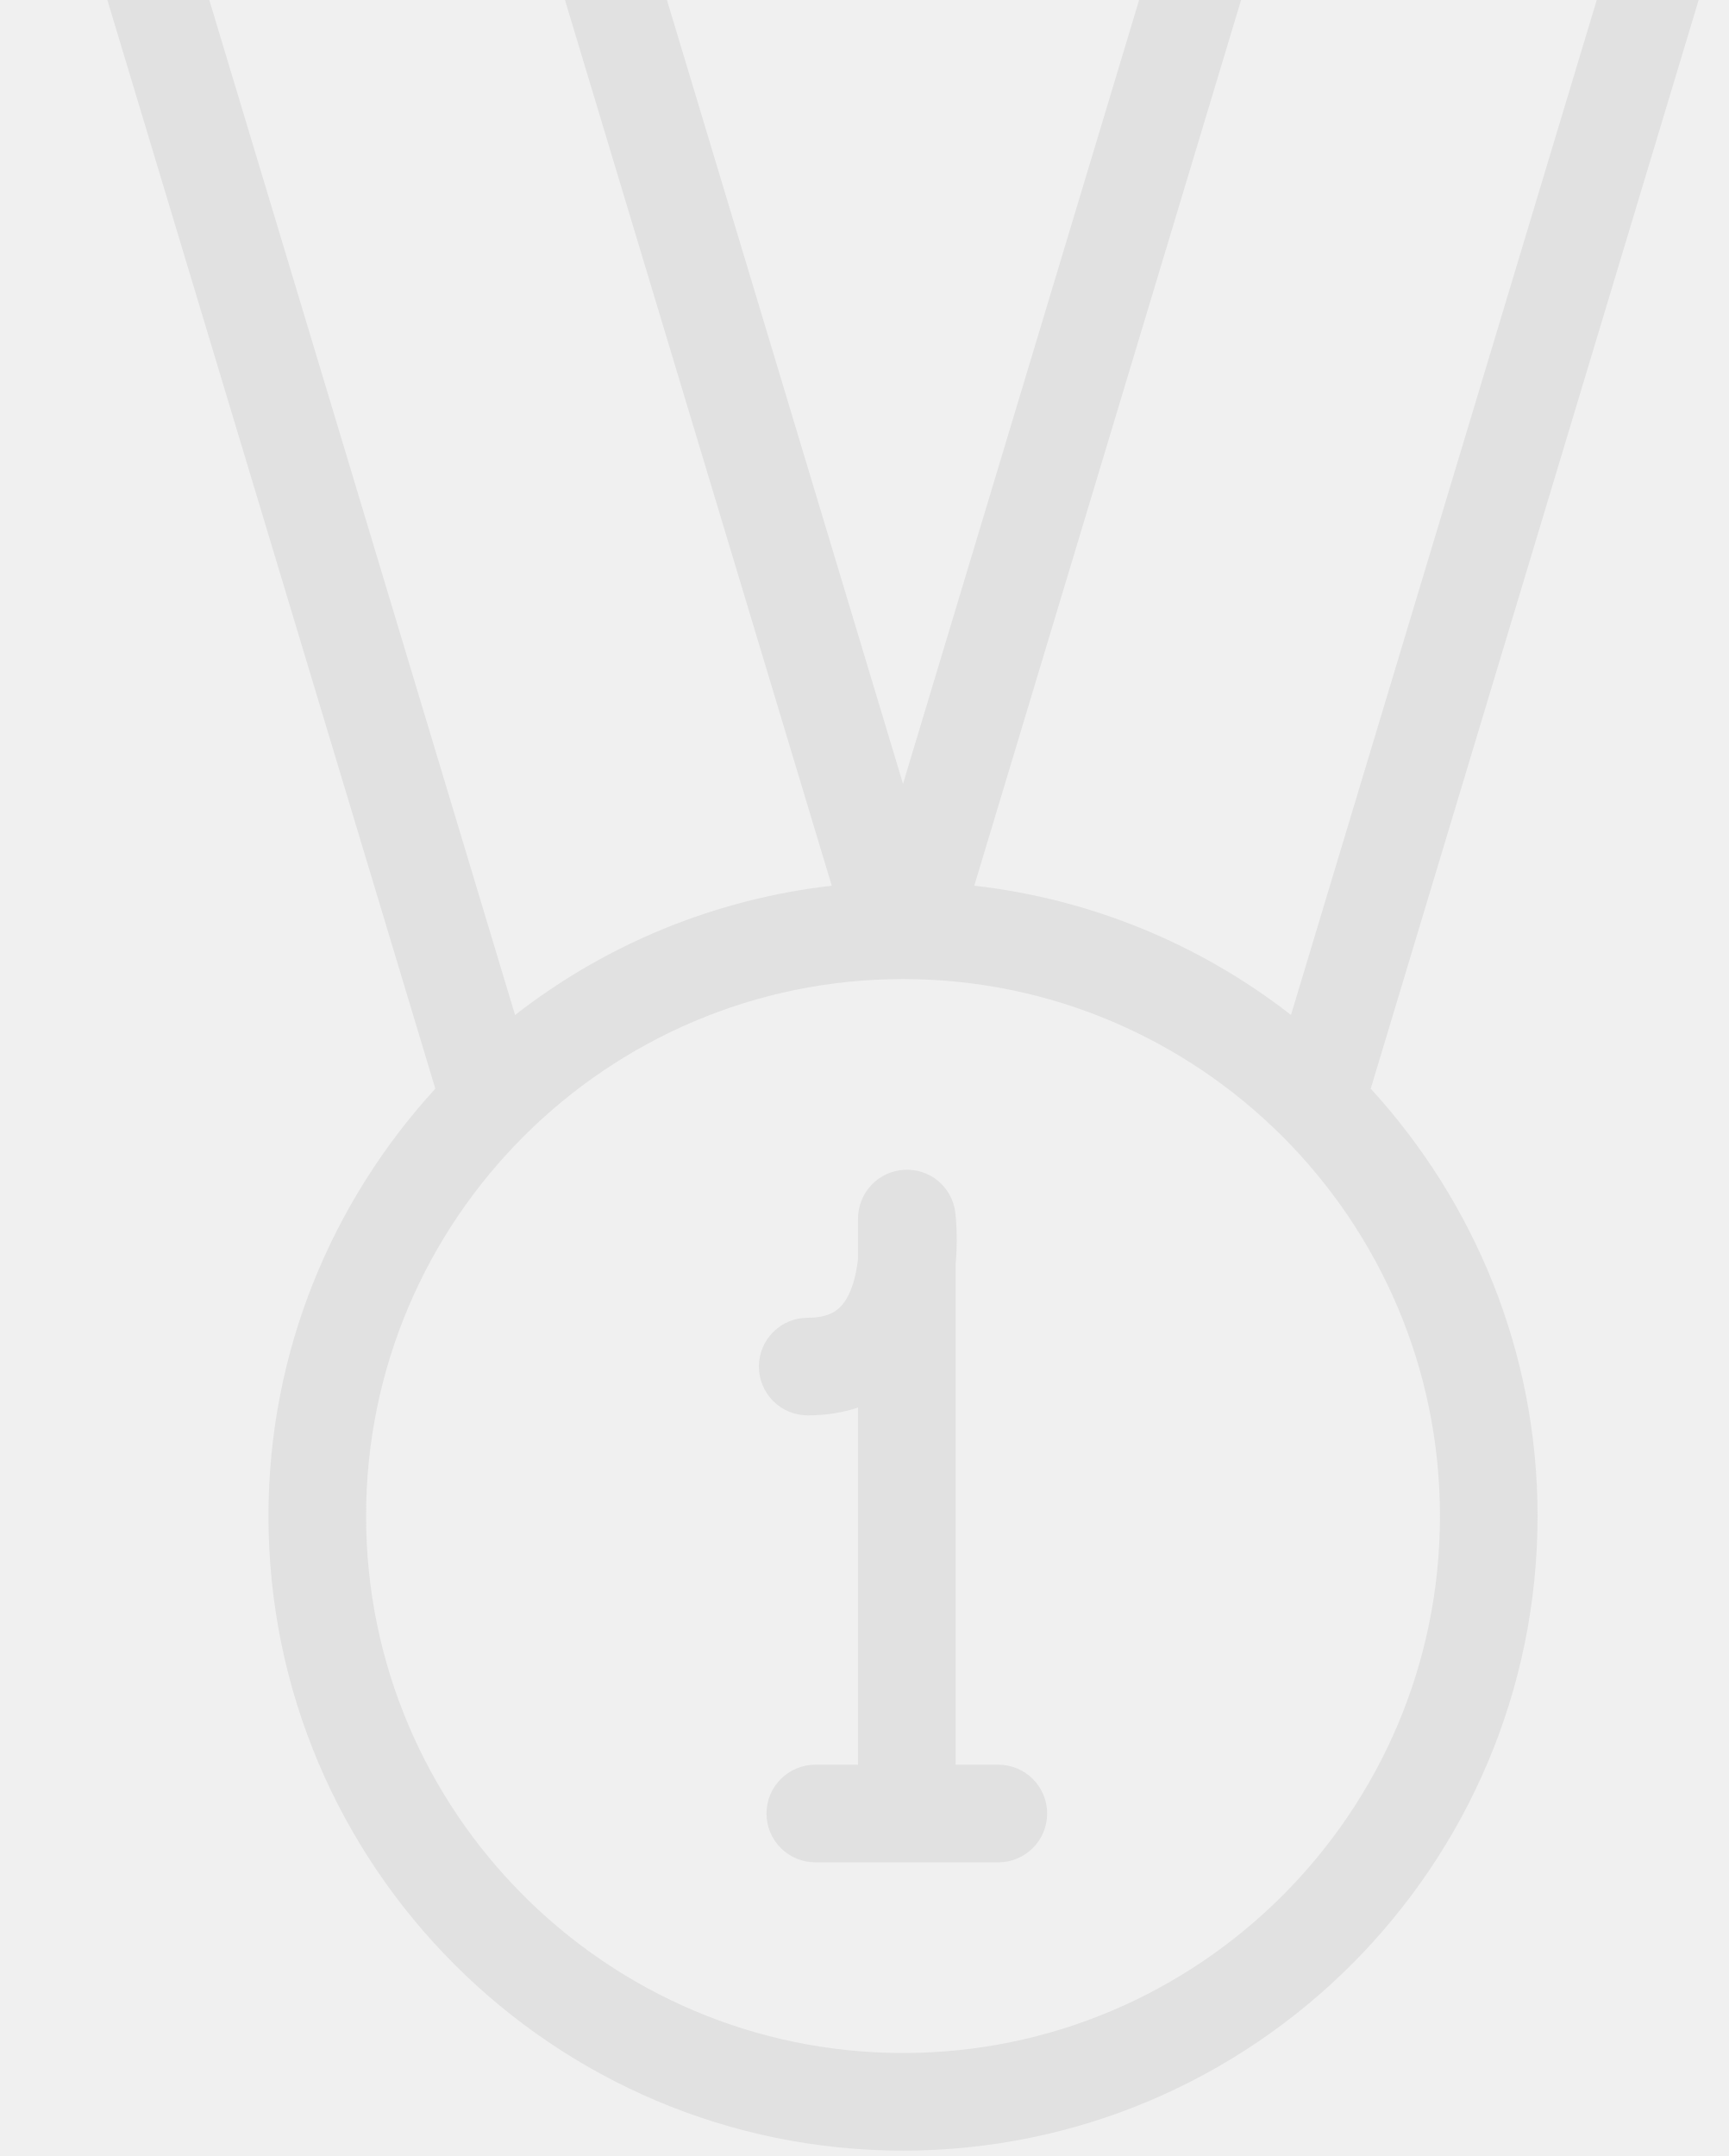
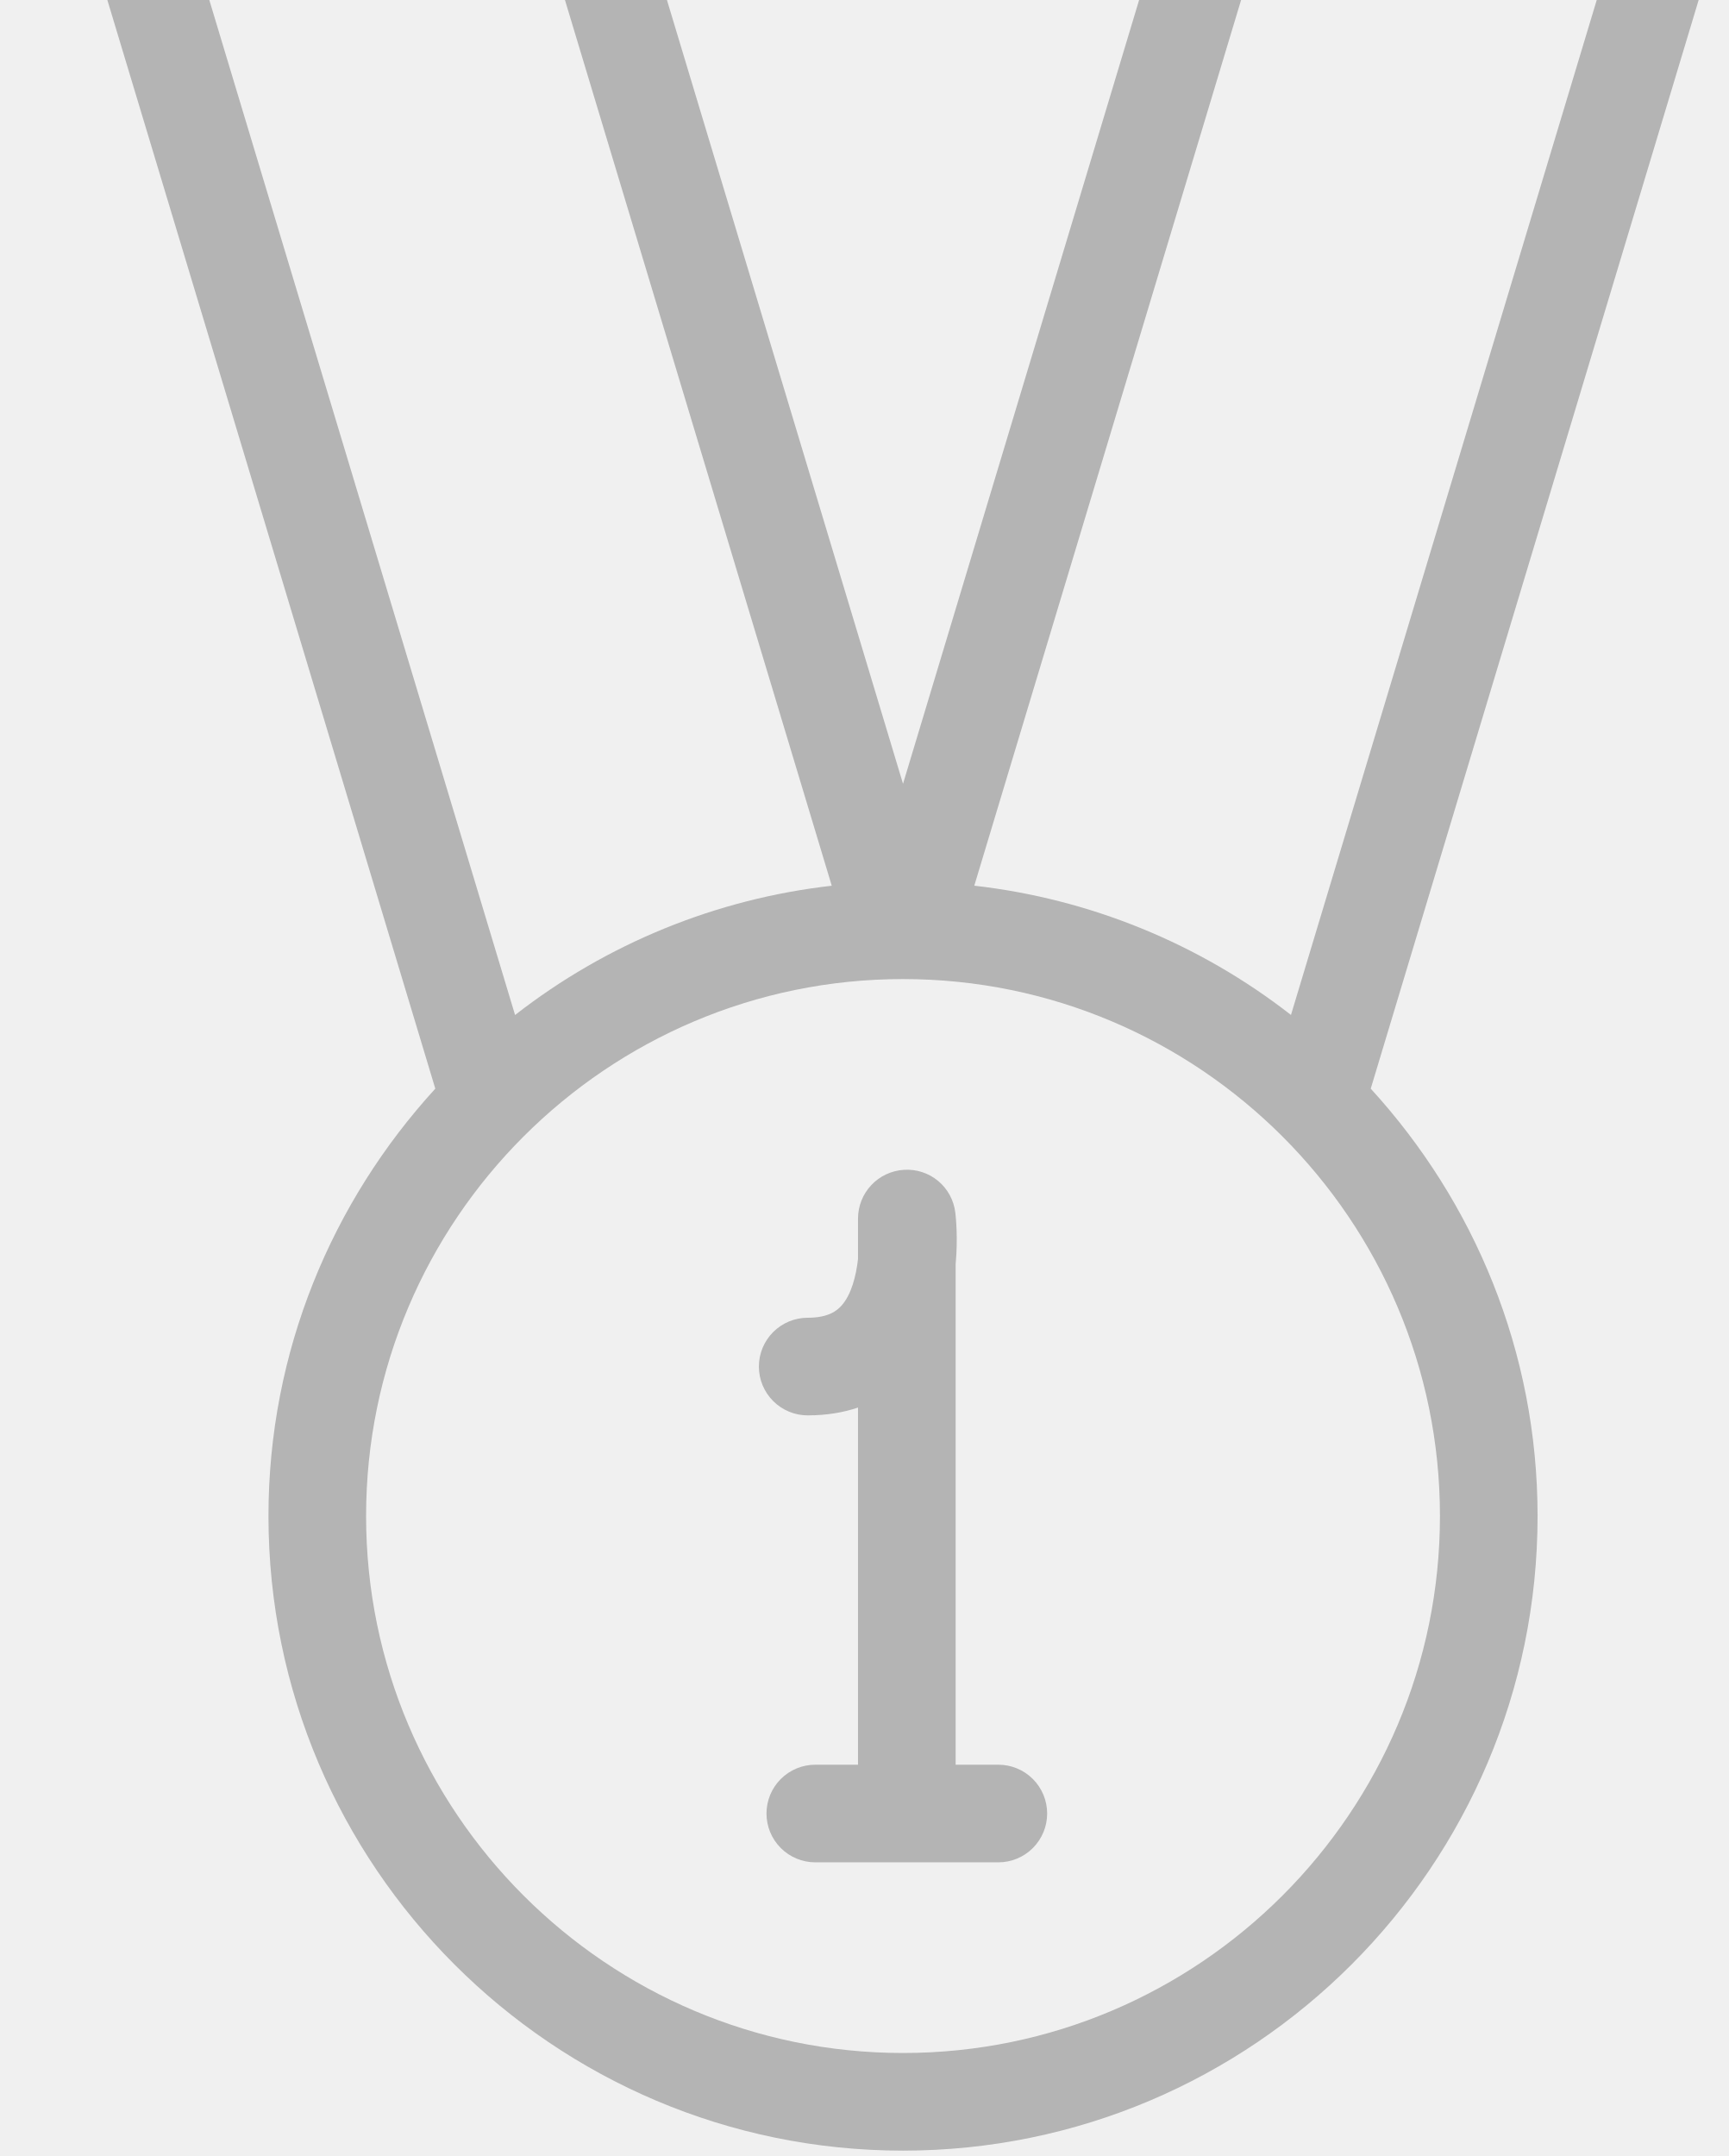
<svg xmlns="http://www.w3.org/2000/svg" width="85" height="106" viewBox="0 0 85 106" fill="none">
  <g clip-path="url(#clip0_199_880)">
-     <path d="M21.403 53.524C16.327 59.075 13.2 66.439 13.2 74.536C13.2 91.74 27.197 105.736 44.4 105.736C61.603 105.736 75.6 91.74 75.6 74.536C75.6 66.439 72.473 59.075 67.397 53.524L86.885 -11.17C86.993 -11.528 87.016 -11.907 86.952 -12.276C86.888 -12.644 86.738 -12.993 86.515 -13.293C86.292 -13.594 86.002 -13.838 85.668 -14.007C85.334 -14.175 84.965 -14.263 84.591 -14.264H62.088C61.573 -14.264 61.071 -14.098 60.658 -13.79C60.244 -13.483 59.94 -13.051 59.791 -12.557L44.4 38.536L29.009 -12.56C28.86 -13.053 28.556 -13.484 28.142 -13.791C27.729 -14.098 27.227 -14.264 26.712 -14.264H4.212C3.838 -14.264 3.468 -14.177 3.133 -14.008C2.799 -13.84 2.508 -13.596 2.284 -13.295C2.061 -12.995 1.911 -12.646 1.846 -12.277C1.782 -11.908 1.805 -11.529 1.913 -11.17L21.403 53.524ZM44.4 100.936C29.844 100.936 18 89.092 18 74.536C18 59.98 29.844 48.136 44.4 48.136C58.956 48.136 70.8 59.98 70.8 74.536C70.8 89.092 58.959 100.936 44.4 100.936ZM63.874 -9.464H81.36L63.475 49.9C58.969 46.388 53.581 44.189 47.904 43.545L63.874 -9.464ZM24.927 -9.464L40.896 43.547C35.219 44.191 29.831 46.39 25.325 49.903L7.44 -9.464H24.927Z" fill="#8C8C8C" fill-opacity="0.15" />
-     <path d="M49.087 86.762H46.987V62.162C47.107 60.854 46.997 59.838 46.971 59.618C46.899 59.01 46.597 58.452 46.126 58.061C45.655 57.669 45.052 57.474 44.441 57.515C43.831 57.552 43.258 57.821 42.84 58.266C42.421 58.711 42.188 59.299 42.187 59.91V61.9C42.091 62.74 41.861 63.642 41.383 64.182C41.153 64.442 40.731 64.787 39.713 64.787C39.077 64.787 38.466 65.04 38.016 65.49C37.566 65.94 37.313 66.551 37.313 67.187C37.313 67.824 37.566 68.434 38.016 68.884C38.466 69.334 39.077 69.587 39.713 69.587C40.666 69.587 41.487 69.438 42.187 69.203V86.762H40.087C39.451 86.762 38.84 87.014 38.39 87.465C37.94 87.915 37.687 88.525 37.687 89.162C37.687 89.798 37.94 90.409 38.39 90.859C38.84 91.309 39.451 91.562 40.087 91.562H49.087C49.724 91.562 50.334 91.309 50.784 90.859C51.234 90.409 51.487 89.798 51.487 89.162C51.487 88.525 51.234 87.915 50.784 87.465C50.334 87.014 49.724 86.762 49.087 86.762Z" fill="#8C8C8C" fill-opacity="0.15" />
+     <path d="M21.403 53.524C16.327 59.075 13.2 66.439 13.2 74.536C13.2 91.74 27.197 105.736 44.4 105.736C61.603 105.736 75.6 91.74 75.6 74.536C75.6 66.439 72.473 59.075 67.397 53.524L86.885 -11.17C86.993 -11.528 87.016 -11.907 86.952 -12.276C86.888 -12.644 86.738 -12.993 86.515 -13.293C86.292 -13.594 86.002 -13.838 85.668 -14.007C85.334 -14.175 84.965 -14.263 84.591 -14.264H62.088C61.573 -14.264 61.071 -14.098 60.658 -13.79C60.244 -13.483 59.94 -13.051 59.791 -12.557L44.4 38.536L29.009 -12.56C28.86 -13.053 28.556 -13.484 28.142 -13.791C27.729 -14.098 27.227 -14.264 26.712 -14.264H4.212C3.838 -14.264 3.468 -14.177 3.133 -14.008C2.799 -13.84 2.508 -13.596 2.284 -13.295C2.061 -12.995 1.911 -12.646 1.846 -12.277C1.782 -11.908 1.805 -11.529 1.913 -11.17L21.403 53.524ZM44.4 100.936C29.844 100.936 18 89.092 18 74.536C18 59.98 29.844 48.136 44.4 48.136C58.956 48.136 70.8 59.98 70.8 74.536C70.8 89.092 58.959 100.936 44.4 100.936ZM63.874 -9.464H81.36L63.475 49.9C58.969 46.388 53.581 44.189 47.904 43.545L63.874 -9.464ZM24.927 -9.464L40.896 43.547C35.219 44.191 29.831 46.39 25.325 49.903L7.44 -9.464H24.927Z" fill="#8C8C8C" fill-opacity="0.6" />
+     <path d="M49.087 86.762H46.987V62.162C47.107 60.854 46.997 59.838 46.971 59.618C46.899 59.01 46.597 58.452 46.126 58.061C45.655 57.669 45.052 57.474 44.441 57.515C43.831 57.552 43.258 57.821 42.84 58.266C42.421 58.711 42.188 59.299 42.187 59.91V61.9C42.091 62.74 41.861 63.642 41.383 64.182C41.153 64.442 40.731 64.787 39.713 64.787C39.077 64.787 38.466 65.04 38.016 65.49C37.566 65.94 37.313 66.551 37.313 67.187C37.313 67.824 37.566 68.434 38.016 68.884C38.466 69.334 39.077 69.587 39.713 69.587C40.666 69.587 41.487 69.438 42.187 69.203V86.762H40.087C39.451 86.762 38.84 87.014 38.39 87.465C37.94 87.915 37.687 88.525 37.687 89.162C37.687 89.798 37.94 90.409 38.39 90.859C38.84 91.309 39.451 91.562 40.087 91.562H49.087C49.724 91.562 50.334 91.309 50.784 90.859C51.234 90.409 51.487 89.798 51.487 89.162C51.487 88.525 51.234 87.915 50.784 87.465C50.334 87.014 49.724 86.762 49.087 86.762Z" fill="#8C8C8C" fill-opacity="0.6" />
  </g>
  <defs>
    <clipPath id="clip0_199_880">
      <rect width="88.8" height="120" fill="white" transform="translate(0 -14.2637)" />
    </clipPath>
  </defs>
</svg>
